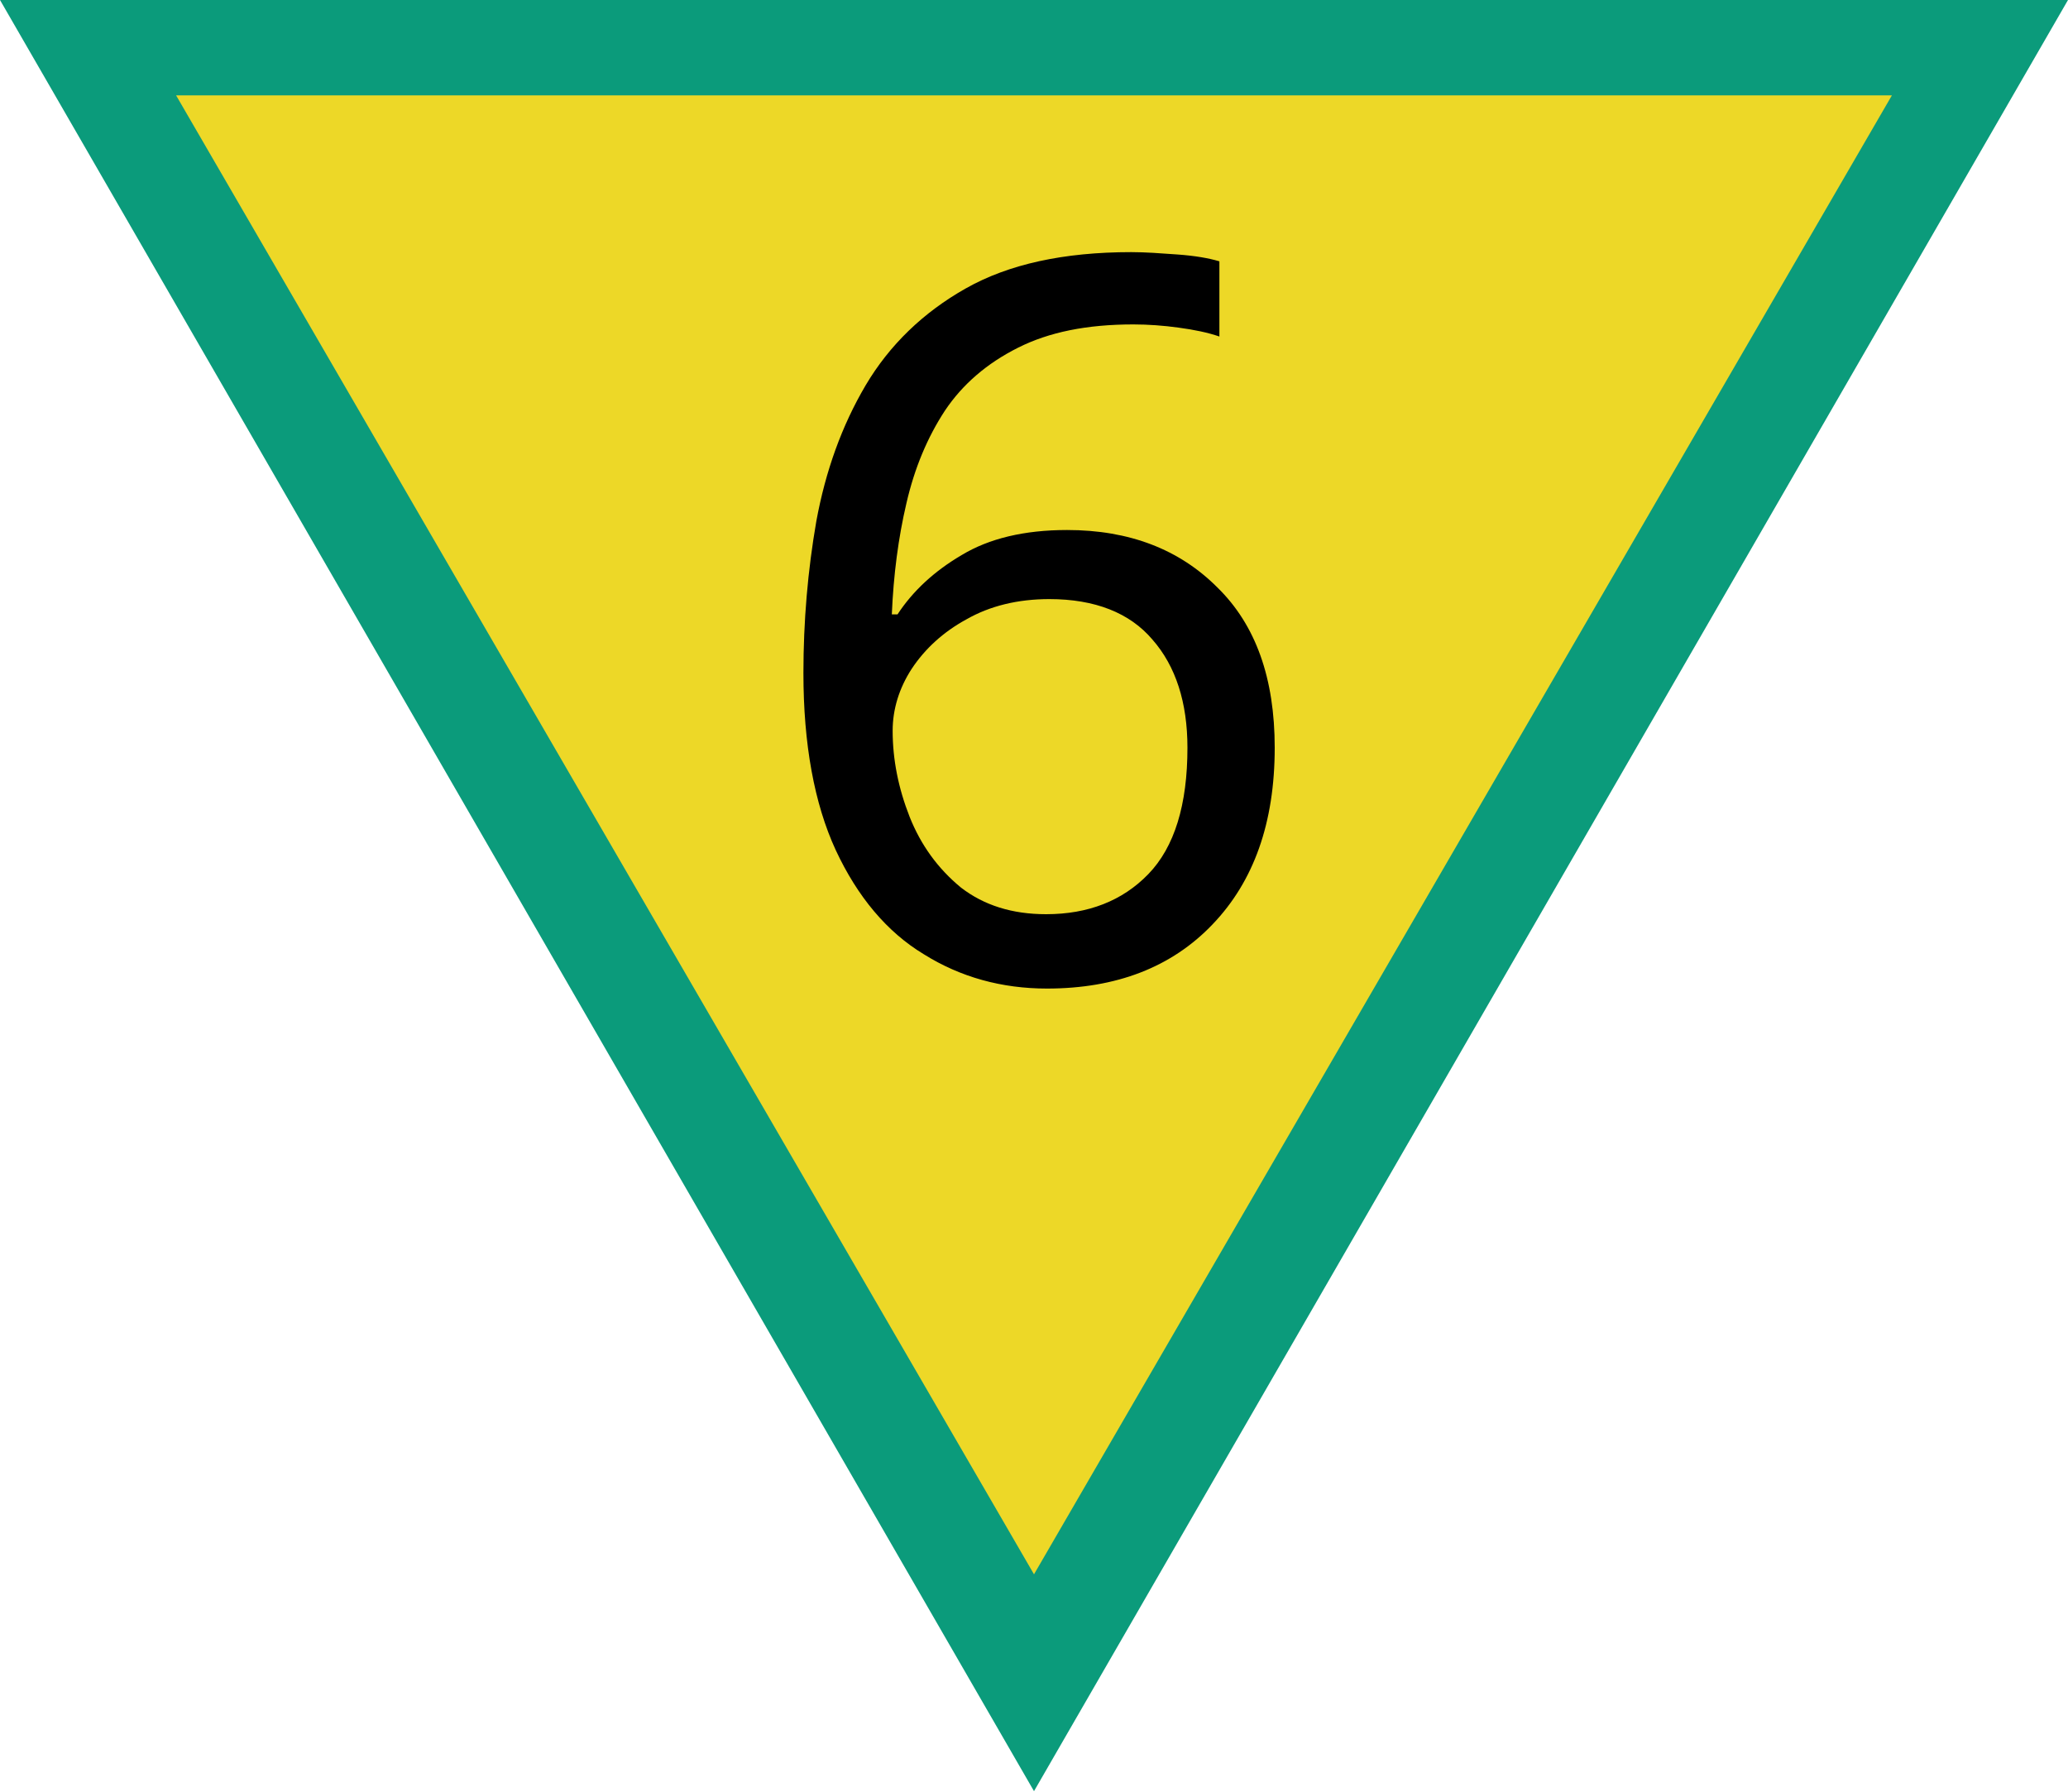
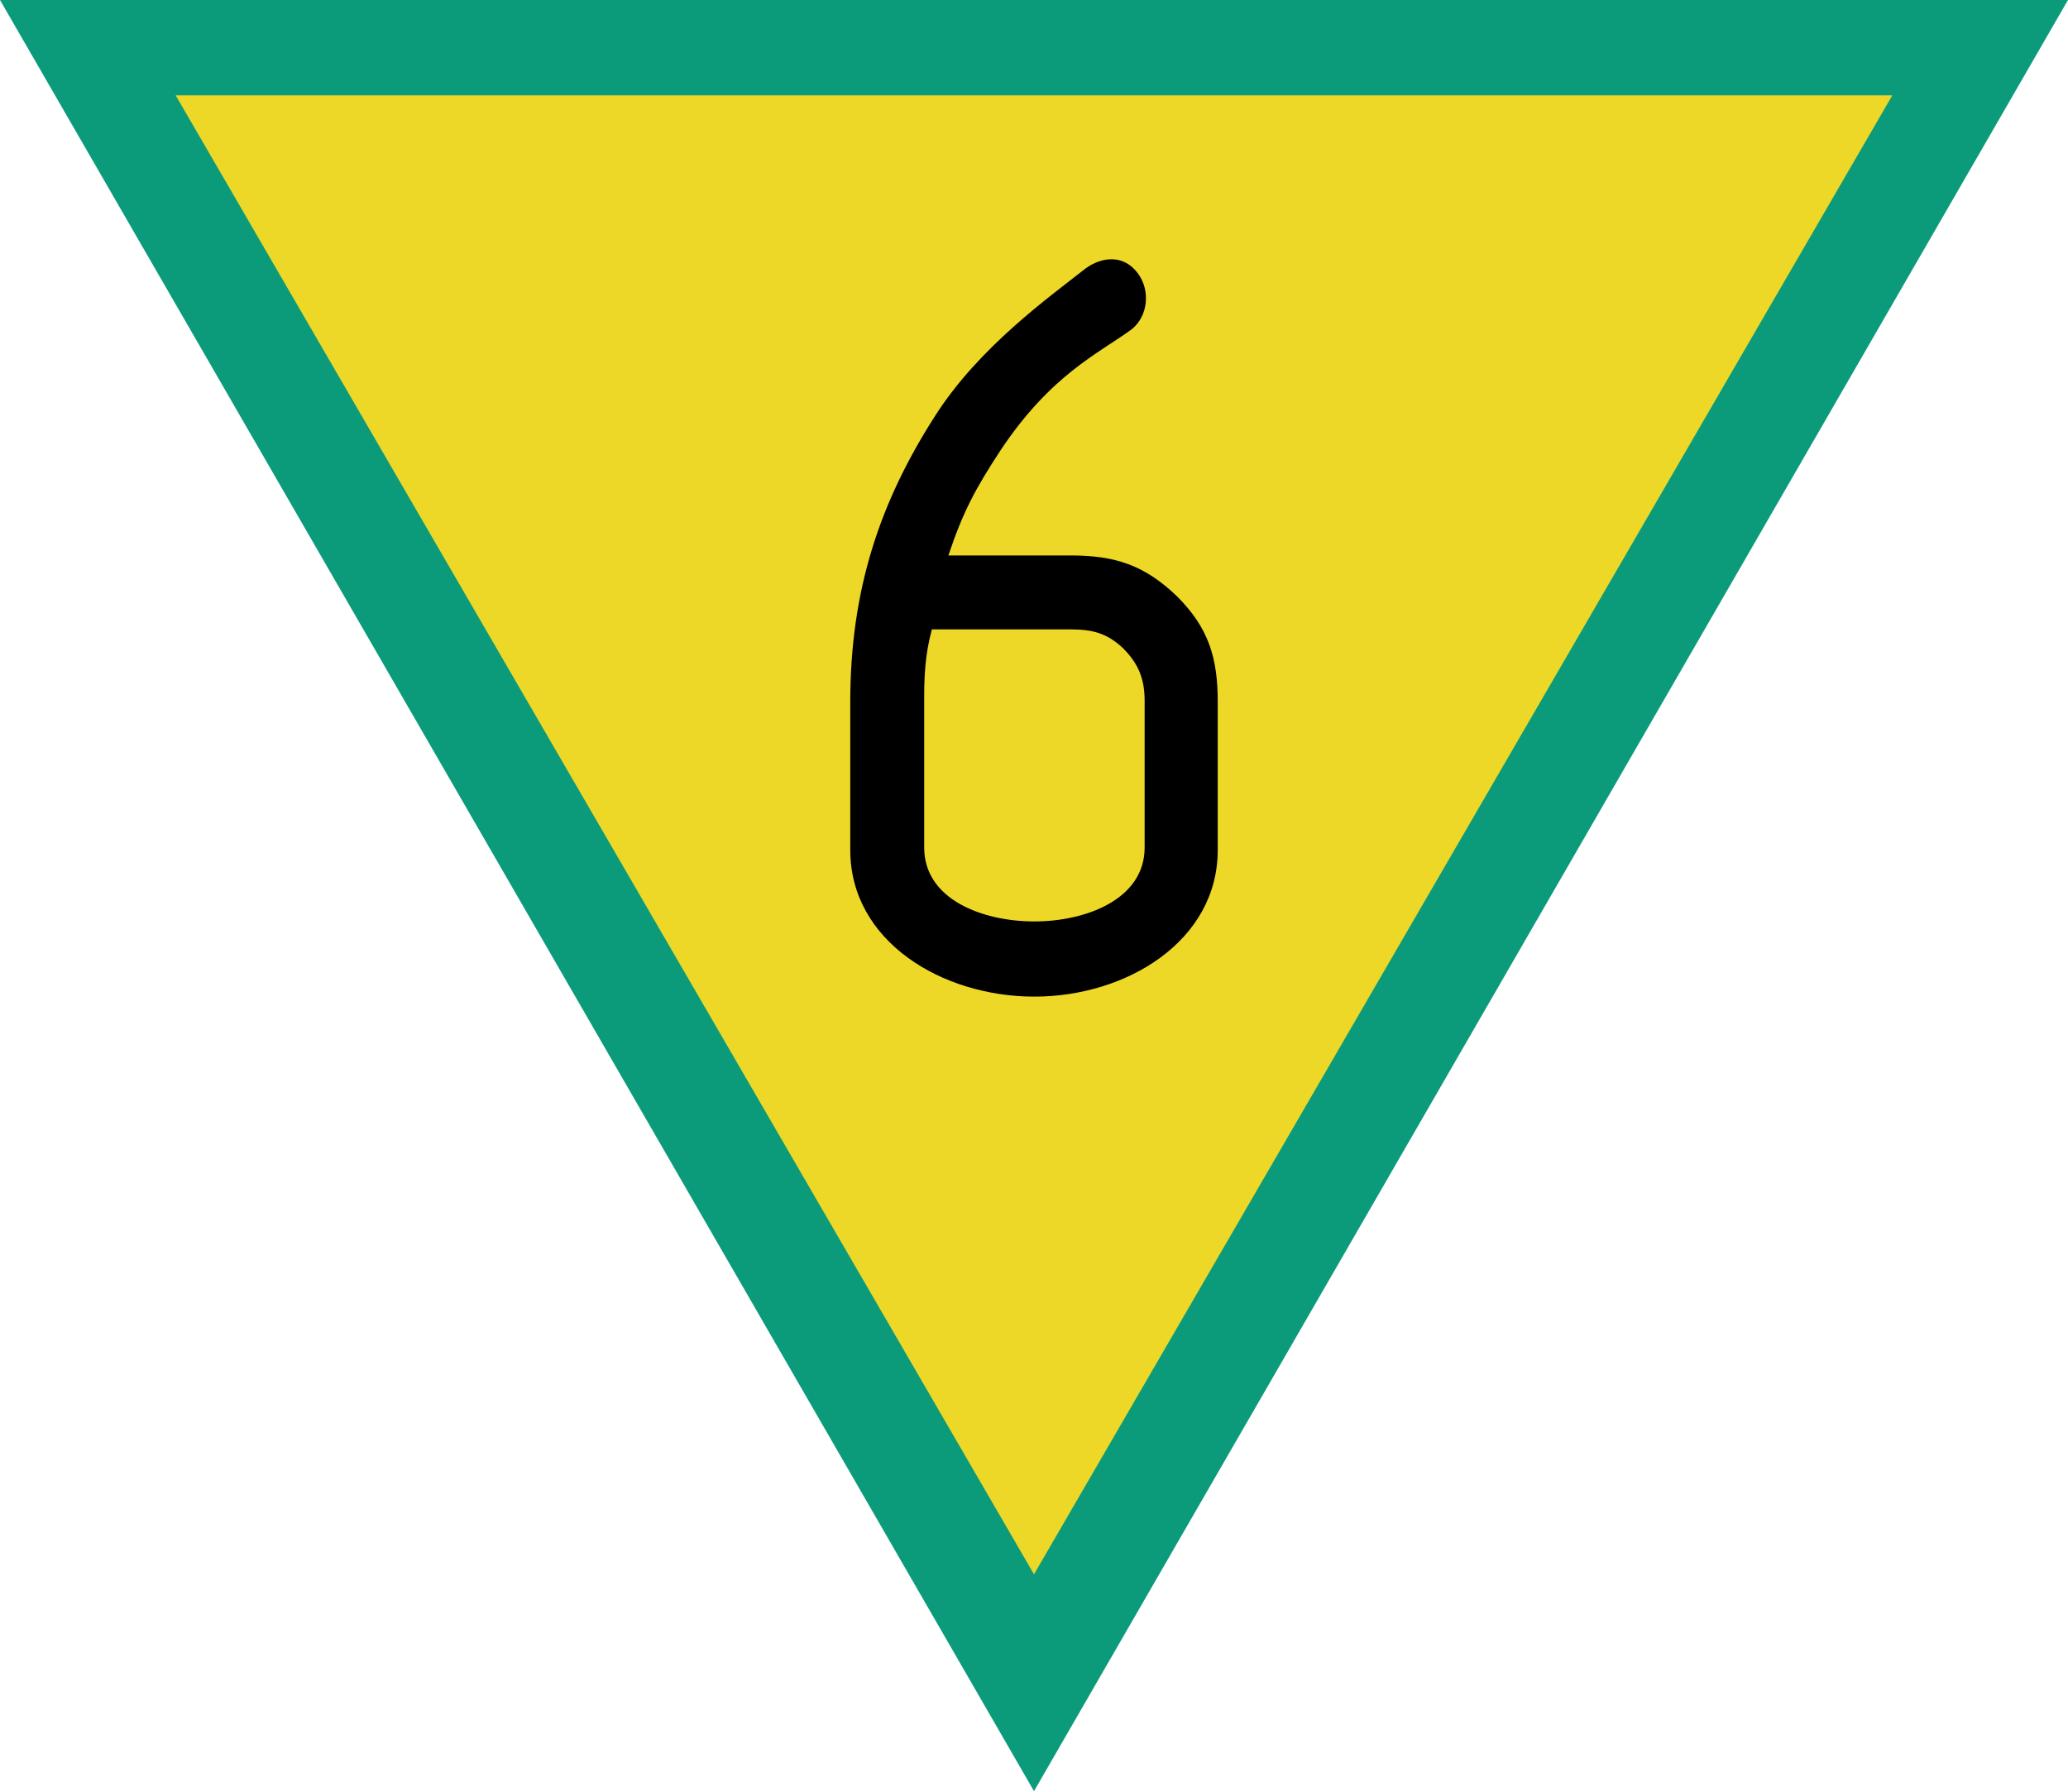
<svg xmlns="http://www.w3.org/2000/svg" width="20" height="17.321" viewBox="0 0 20 17.321">
  <path fill-rule="nonzero" fill="rgb(4.314%, 60.784%, 48.235%)" fill-opacity="1" d="M 20 0 L 0 0 L 10 17.32 Z M 20 0 " />
-   <path fill-rule="nonzero" fill="rgb(92.941%, 84.706%, 15.294%)" fill-opacity="1" d="M 18.297 0.922 L 1.703 0.922 L 10 15.223 Z M 18.297 0.922 " />
-   <path fill-rule="nonzero" fill="rgb(0%, 0%, 0%)" fill-opacity="1" d="M 7.77 6.508 C 7.77 6.008 7.812 5.516 7.895 5.039 C 7.984 4.555 8.141 4.117 8.371 3.727 C 8.602 3.336 8.93 3.02 9.34 2.789 C 9.754 2.555 10.285 2.438 10.941 2.438 C 11.078 2.438 11.223 2.449 11.391 2.461 C 11.555 2.473 11.691 2.496 11.793 2.527 L 11.793 3.254 C 11.68 3.215 11.547 3.188 11.398 3.168 C 11.254 3.148 11.105 3.137 10.961 3.137 C 10.512 3.137 10.145 3.211 9.844 3.363 C 9.547 3.512 9.309 3.715 9.137 3.973 C 8.969 4.23 8.844 4.527 8.766 4.867 C 8.688 5.199 8.641 5.559 8.625 5.941 L 8.68 5.941 C 8.828 5.715 9.035 5.523 9.301 5.367 C 9.566 5.207 9.906 5.125 10.32 5.125 C 10.922 5.125 11.406 5.312 11.773 5.68 C 12.145 6.043 12.328 6.559 12.328 7.23 C 12.328 7.957 12.125 8.523 11.727 8.938 C 11.332 9.352 10.797 9.559 10.125 9.559 C 9.688 9.559 9.289 9.449 8.934 9.227 C 8.578 9.012 8.293 8.672 8.082 8.219 C 7.875 7.77 7.77 7.195 7.77 6.508 Z M 10.117 8.84 C 10.523 8.84 10.855 8.711 11.105 8.453 C 11.359 8.191 11.484 7.781 11.484 7.23 C 11.484 6.793 11.371 6.441 11.145 6.184 C 10.926 5.926 10.59 5.793 10.148 5.793 C 9.844 5.793 9.574 5.859 9.348 5.988 C 9.125 6.109 8.945 6.273 8.816 6.469 C 8.695 6.656 8.633 6.859 8.633 7.066 C 8.633 7.344 8.688 7.621 8.797 7.898 C 8.906 8.172 9.07 8.398 9.293 8.582 C 9.516 8.754 9.789 8.84 10.117 8.84 Z M 10.117 8.84 " />
+   <path fill-rule="nonzero" fill="rgb(92.941%, 84.706%, 15.294%)" fill-opacity="1" d="M 18.301 0.922 L 1.699 0.922 L 10 15.223 Z M 18.301 0.922 " />
+   <path fill-rule="evenodd" fill="rgb(0%, 0%, 0%)" fill-opacity="1" d="M 11.777 8.219 L 11.777 6.789 C 11.777 6.363 11.691 6.074 11.383 5.766 C 11.07 5.465 10.785 5.371 10.355 5.371 L 9.172 5.371 C 9.312 4.953 9.43 4.73 9.676 4.355 C 10.164 3.621 10.625 3.418 10.945 3.184 C 11.105 3.055 11.125 2.809 11.008 2.648 C 10.871 2.457 10.656 2.48 10.496 2.598 C 10.145 2.875 9.473 3.352 9.047 4.016 C 8.512 4.848 8.223 5.699 8.223 6.789 L 8.223 8.219 C 8.223 9.102 9.109 9.637 10.004 9.637 C 10.891 9.637 11.777 9.102 11.777 8.219 Z M 11.07 8.195 C 11.07 8.699 10.496 8.91 10.004 8.91 C 9.504 8.91 8.938 8.699 8.938 8.195 L 8.938 6.789 C 8.938 6.66 8.938 6.586 8.949 6.445 C 8.961 6.309 8.98 6.211 9.012 6.086 L 10.348 6.086 C 10.559 6.086 10.699 6.117 10.859 6.266 C 11.008 6.414 11.07 6.562 11.07 6.777 Z M 11.07 8.195 " />
</svg>
